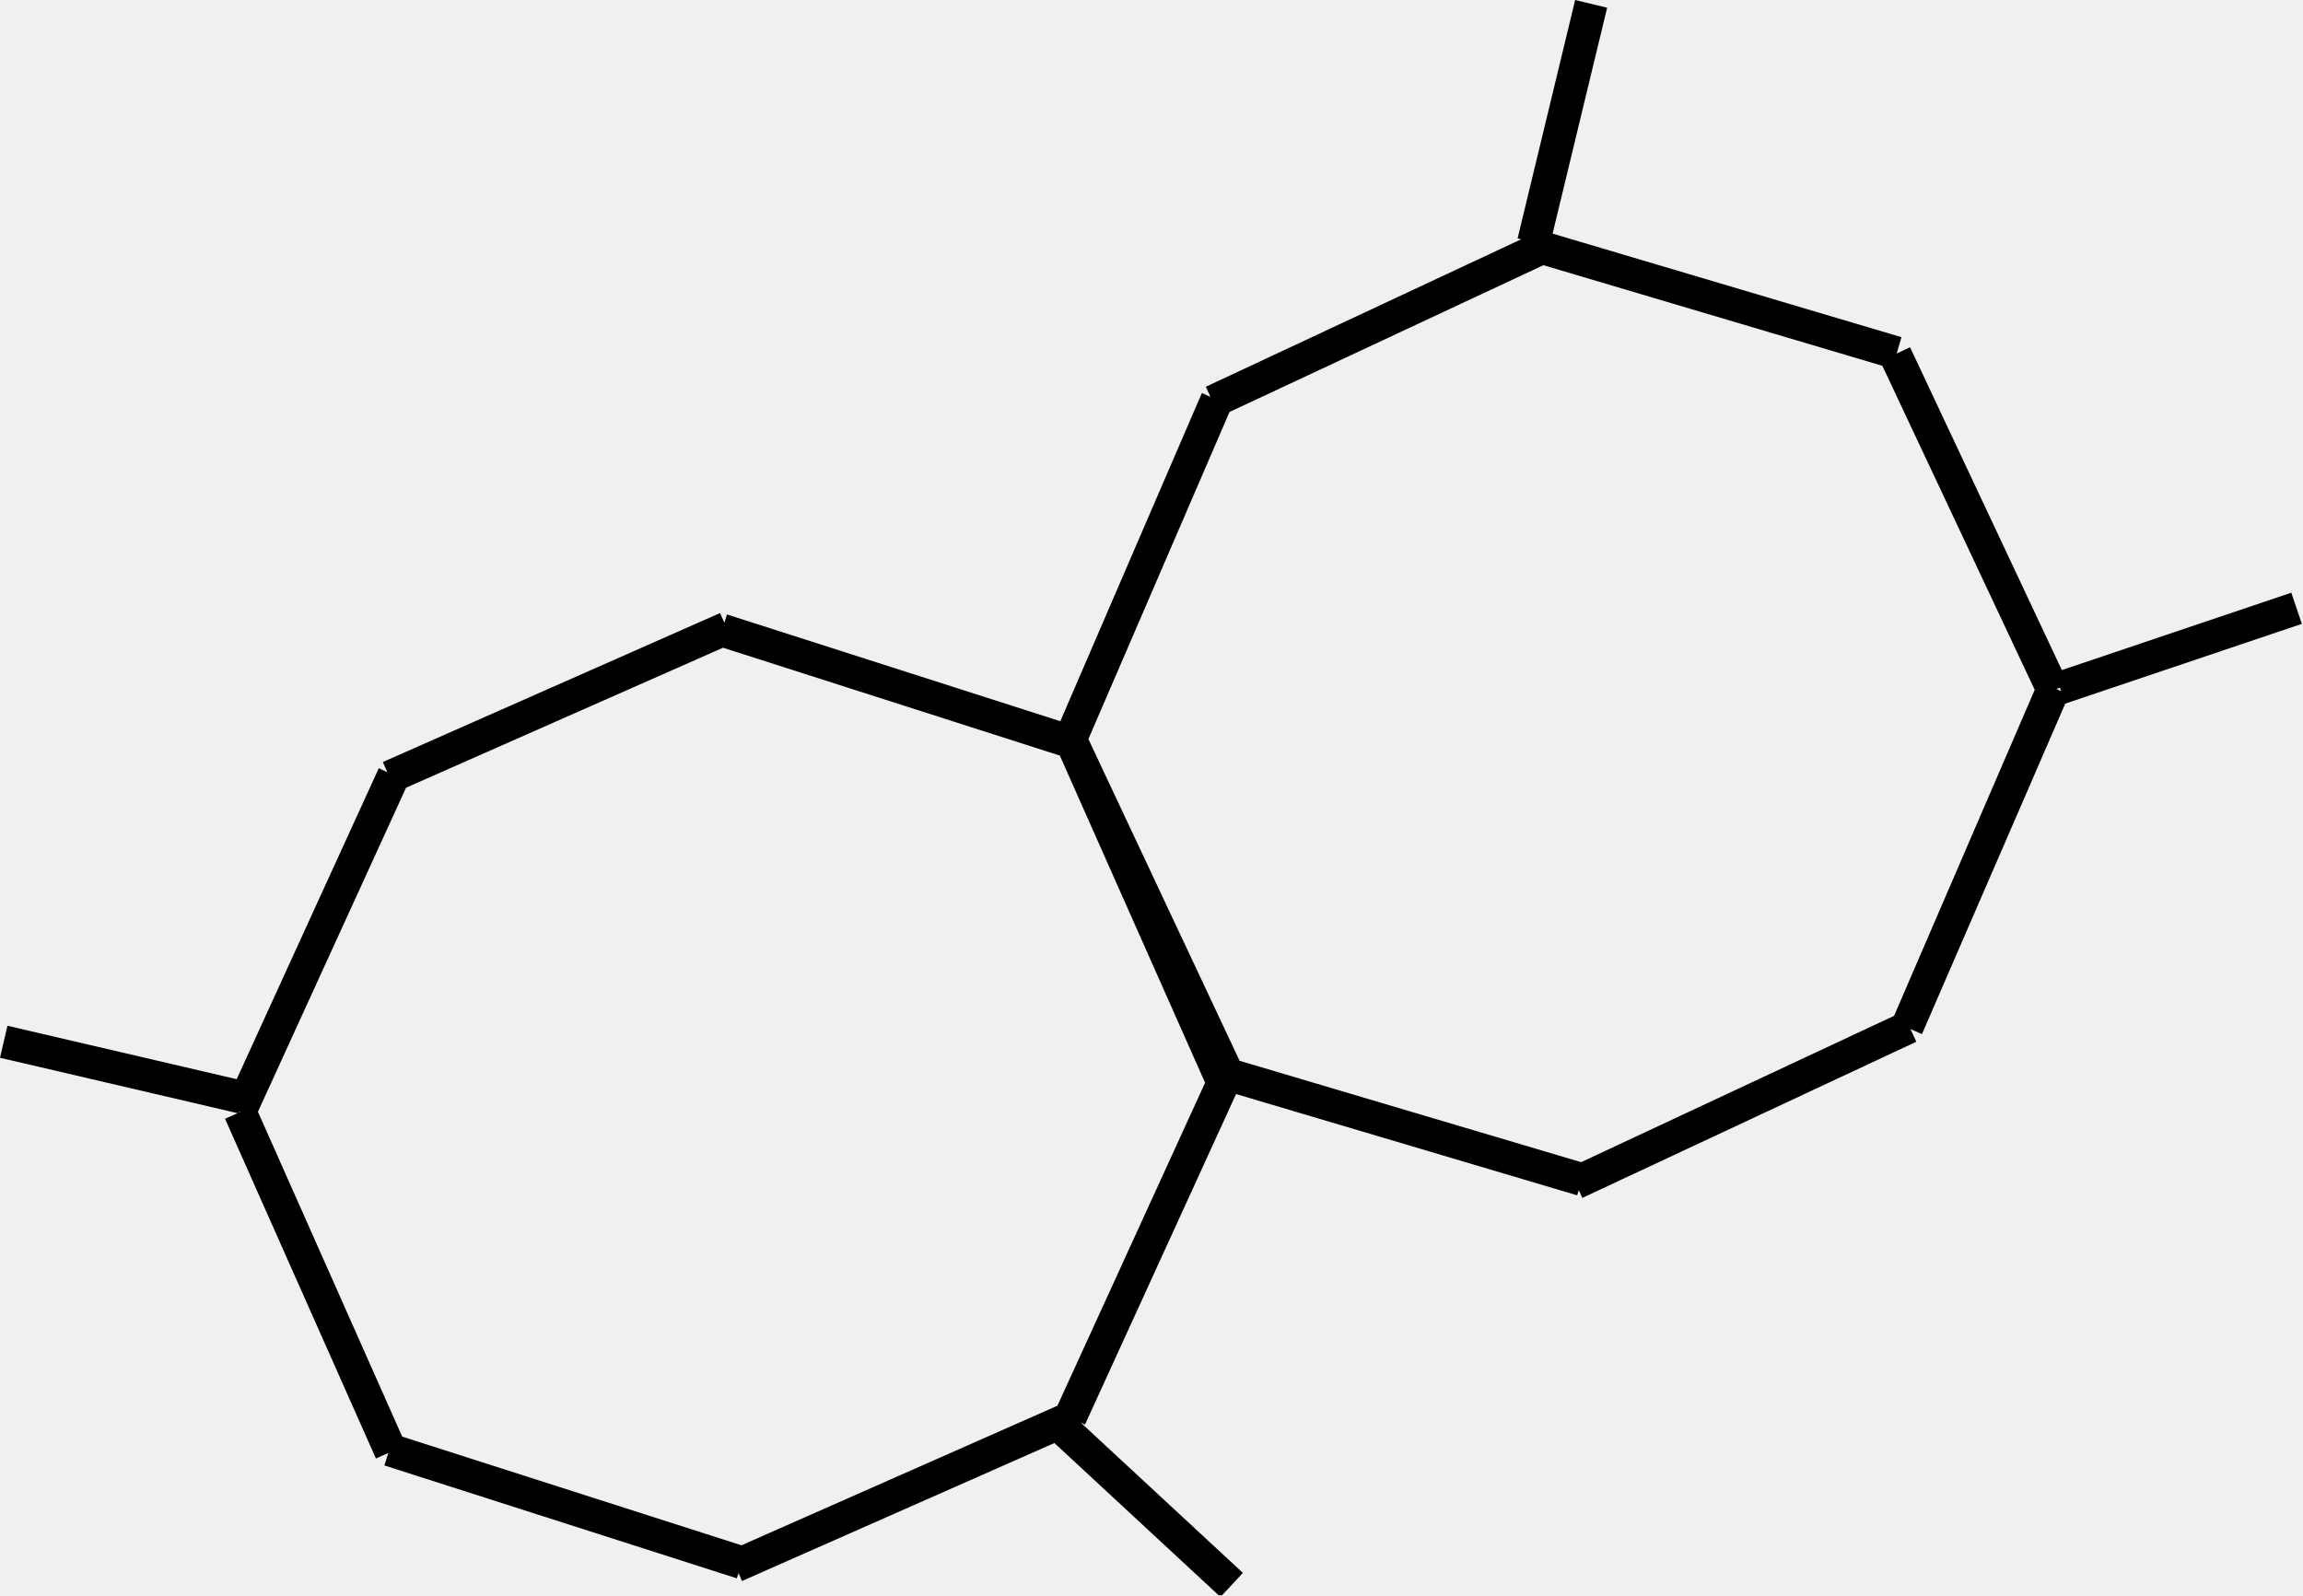
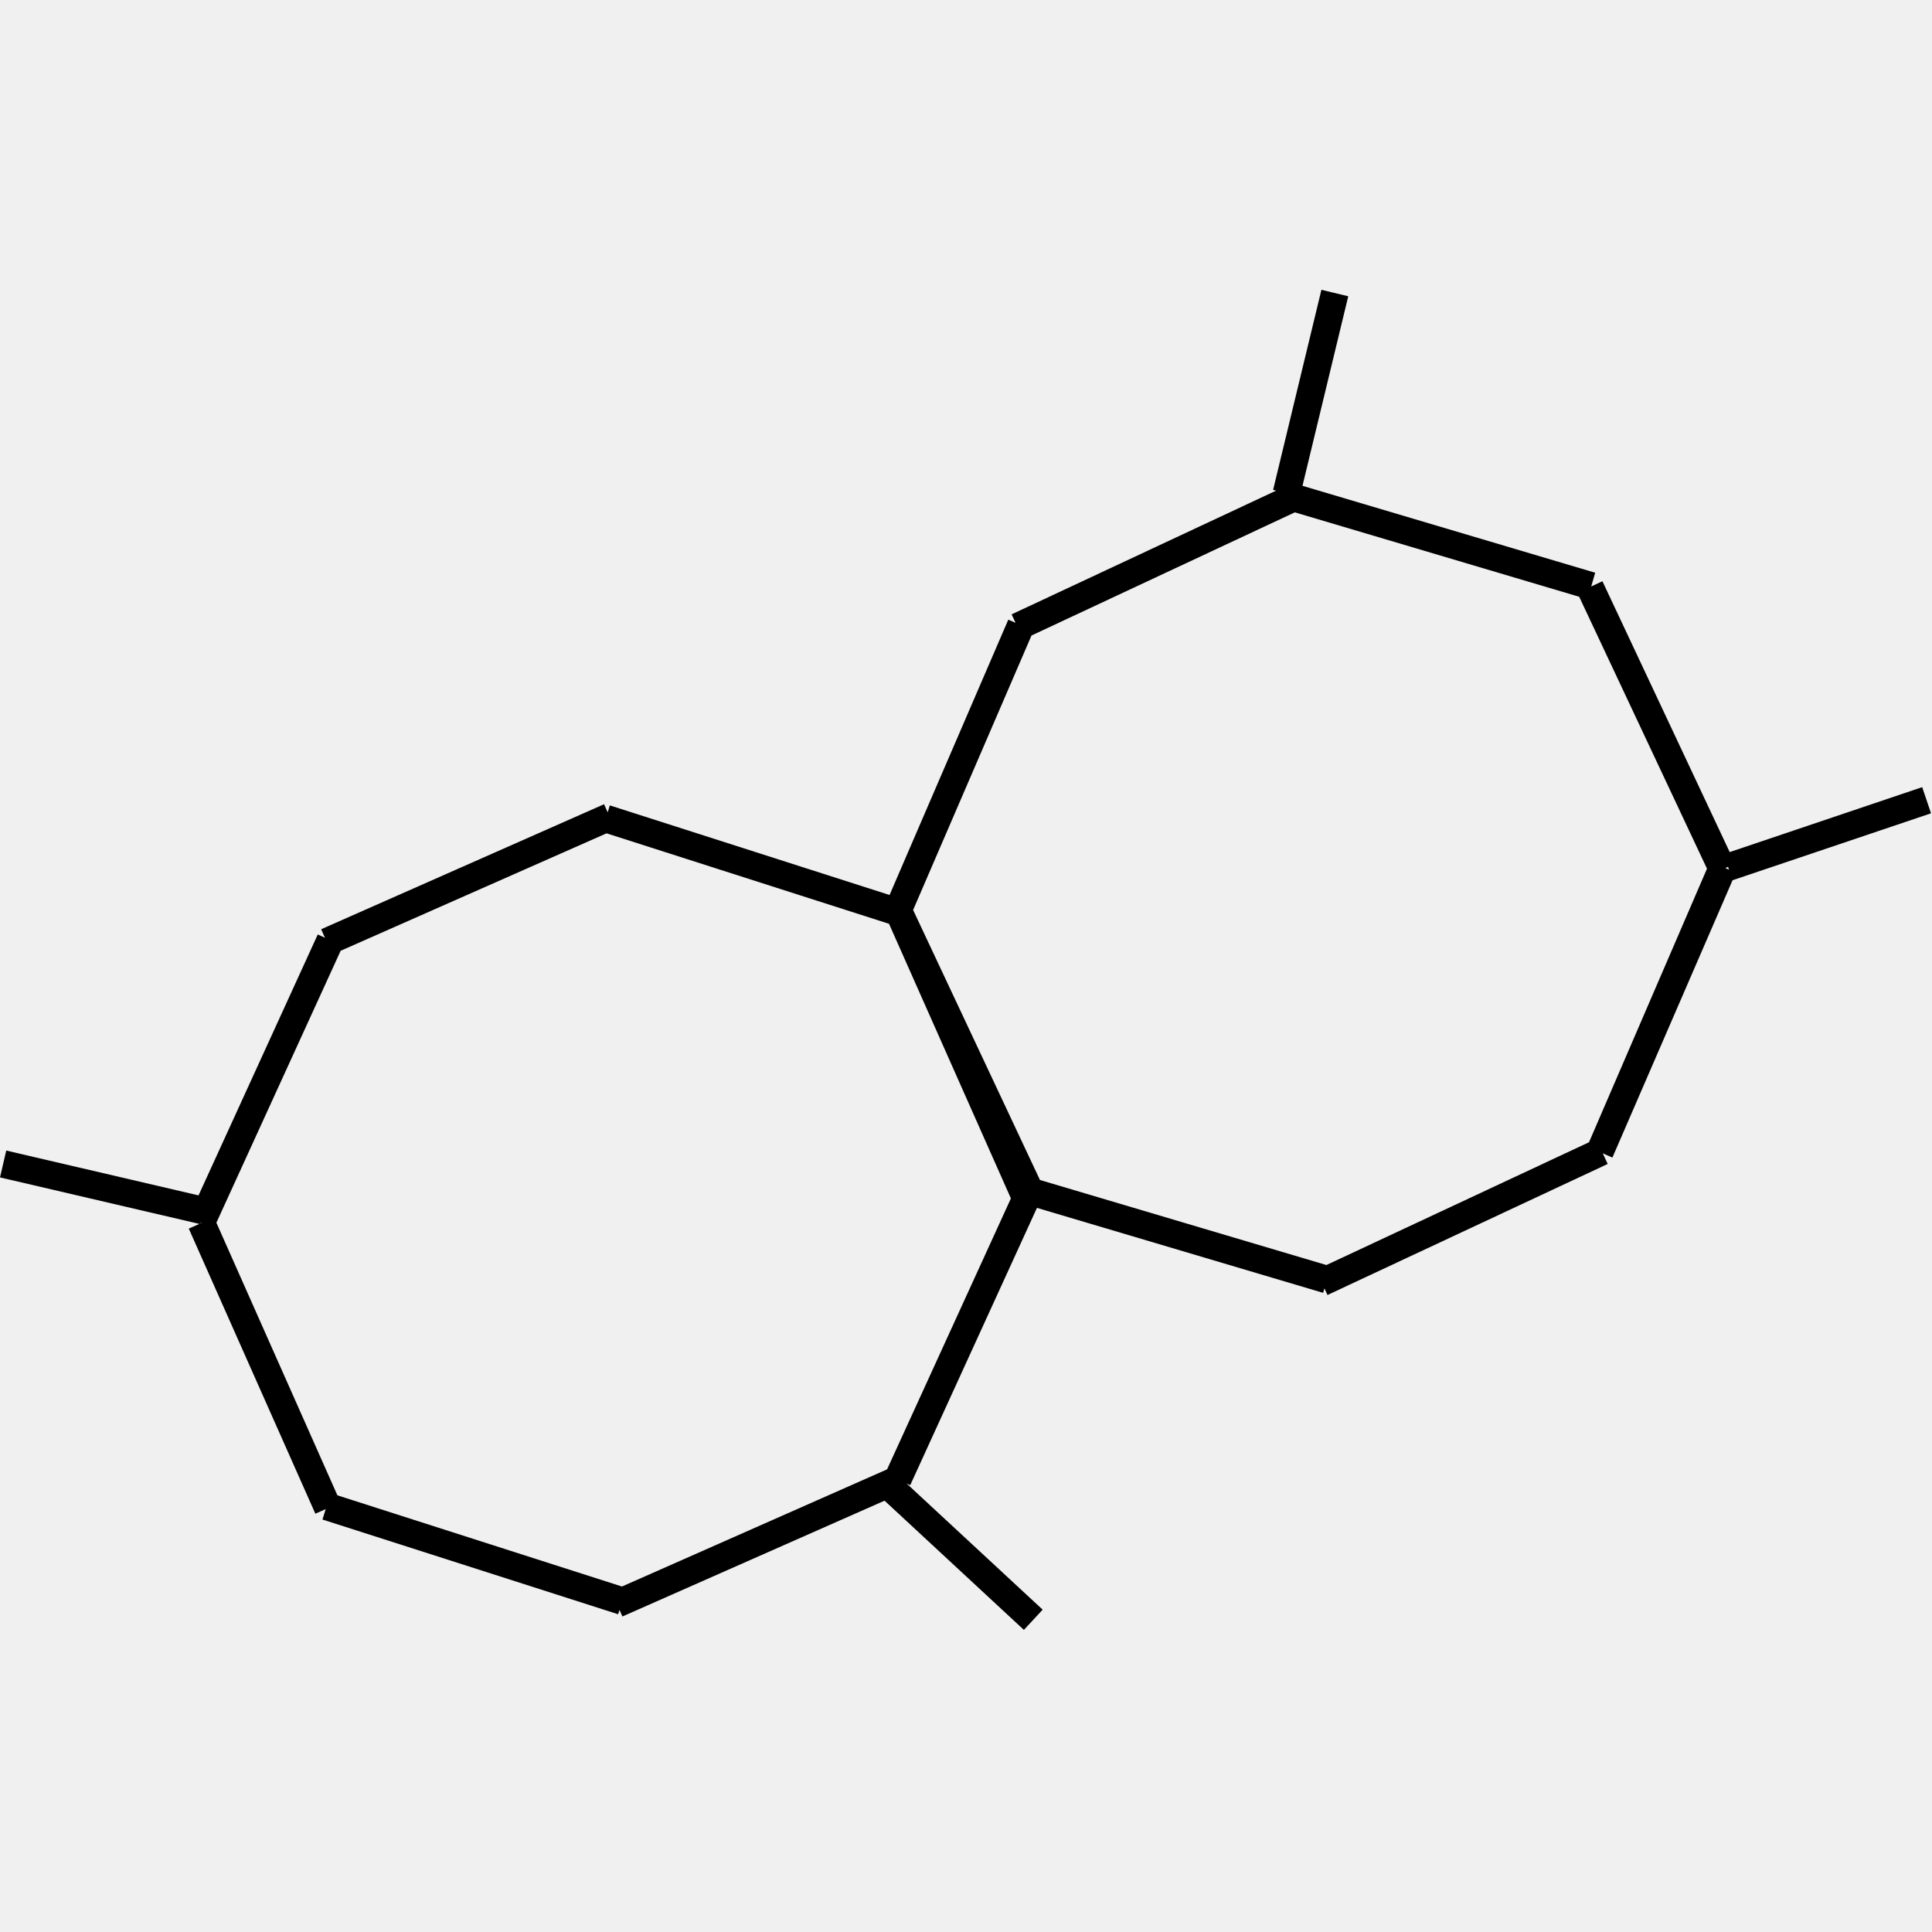
- <svg xmlns="http://www.w3.org/2000/svg" width="140" height="97" viewBox="0 0 140 97" fill="none">
-   <g clip-path="url(#clip0)">
-     <path fill-rule="evenodd" clip-rule="evenodd" d="M97.699 0.469L94.383 14.205L115.59 20.502L115.301 21.497L116.113 21.116L125.34 40.746L139.289 36.04L139.93 37.935L125.547 42.785L116.836 62.882L116.137 62.572L116.496 63.344L96.191 72.84L95.969 72.365L95.879 72.684L75.141 66.526L65.957 86.623L65.695 86.501L75.555 95.642L74.195 97.108L64.098 87.746L45.105 96.137L44.895 95.653L44.793 95.974L23.367 89.11L23.602 88.353L22.852 88.686L13.68 68.029L14.445 67.689L0 64.32L0.453 62.373L14.387 65.622L23.027 46.714L23.547 46.956L23.273 46.336L43.773 37.277L44.035 37.868L44.191 37.362L64.457 43.855L73.062 23.9L73.586 24.132L73.301 23.518L92.469 14.552L92.254 14.5L95.754 0L97.699 0.469ZM125.293 42.024L125.219 41.81L125.02 41.904L125.293 42.024ZM14.555 67.586L14.543 67.645L14.613 67.613L14.555 67.586ZM93.824 16.126L74.742 25.051L66.164 44.94L66.242 45.106L75.356 64.504L96.117 70.668L115.141 61.77L123.691 41.947L114.43 22.244L93.824 16.126ZM64.492 46.09L64.426 45.944L43.953 39.386L24.684 47.898L15.68 67.603L24.449 87.356L45.074 93.965L64.281 85.478L73.258 65.837L64.492 46.09Z" fill="black" />
-   </g>
-   <defs>
-     <clipPath id="clip0">
-       <rect width="140" height="97" fill="white" />
-     </clipPath>
-   </defs>
+ <svg xmlns="http://www.w3.org/2000/svg" width="140" height="140" viewBox="0 0 140 140" fill="none">
+   <path fill-rule="evenodd" clip-rule="evenodd" d="M97.699 0.469L94.383 14.204L115.594 20.502L115.305 21.498L116.117 21.117L125.34 40.745L139.289 36.04L139.93 37.935L125.547 42.785L116.84 62.883L116.141 62.573L116.5 63.345L96.195 72.841L95.973 72.361L95.879 72.685L75.141 66.527L65.957 86.623L65.695 86.501L75.555 95.642L74.195 97.108L64.098 87.745L45.102 96.137L44.891 95.658L44.793 95.975L23.367 89.111L23.602 88.355L22.852 88.688L13.68 68.03L14.449 67.689L0 64.32L0.453 62.373L14.387 65.622L23.027 46.714L23.547 46.956L23.273 46.336L43.773 37.277L44.035 37.868L44.191 37.362L64.461 43.855L73.066 23.901L73.59 24.133L73.305 23.519L92.473 14.553L92.254 14.5L95.754 0L97.699 0.469ZM125.289 42.023L125.219 41.813L125.023 41.905L125.289 42.023ZM14.555 67.586L14.543 67.647L14.617 67.614L14.555 67.586ZM93.828 16.127L74.746 25.052L66.168 44.941L75.359 64.506L96.117 70.669L115.145 61.772L123.695 41.948L114.434 22.244L93.828 16.127ZM64.422 45.942L43.953 39.386L24.684 47.898L15.68 67.603L24.449 87.357L45.07 93.965L64.281 85.476L73.254 65.842L64.422 45.942Z" transform="translate(0 21)" fill="black" />
</svg>
